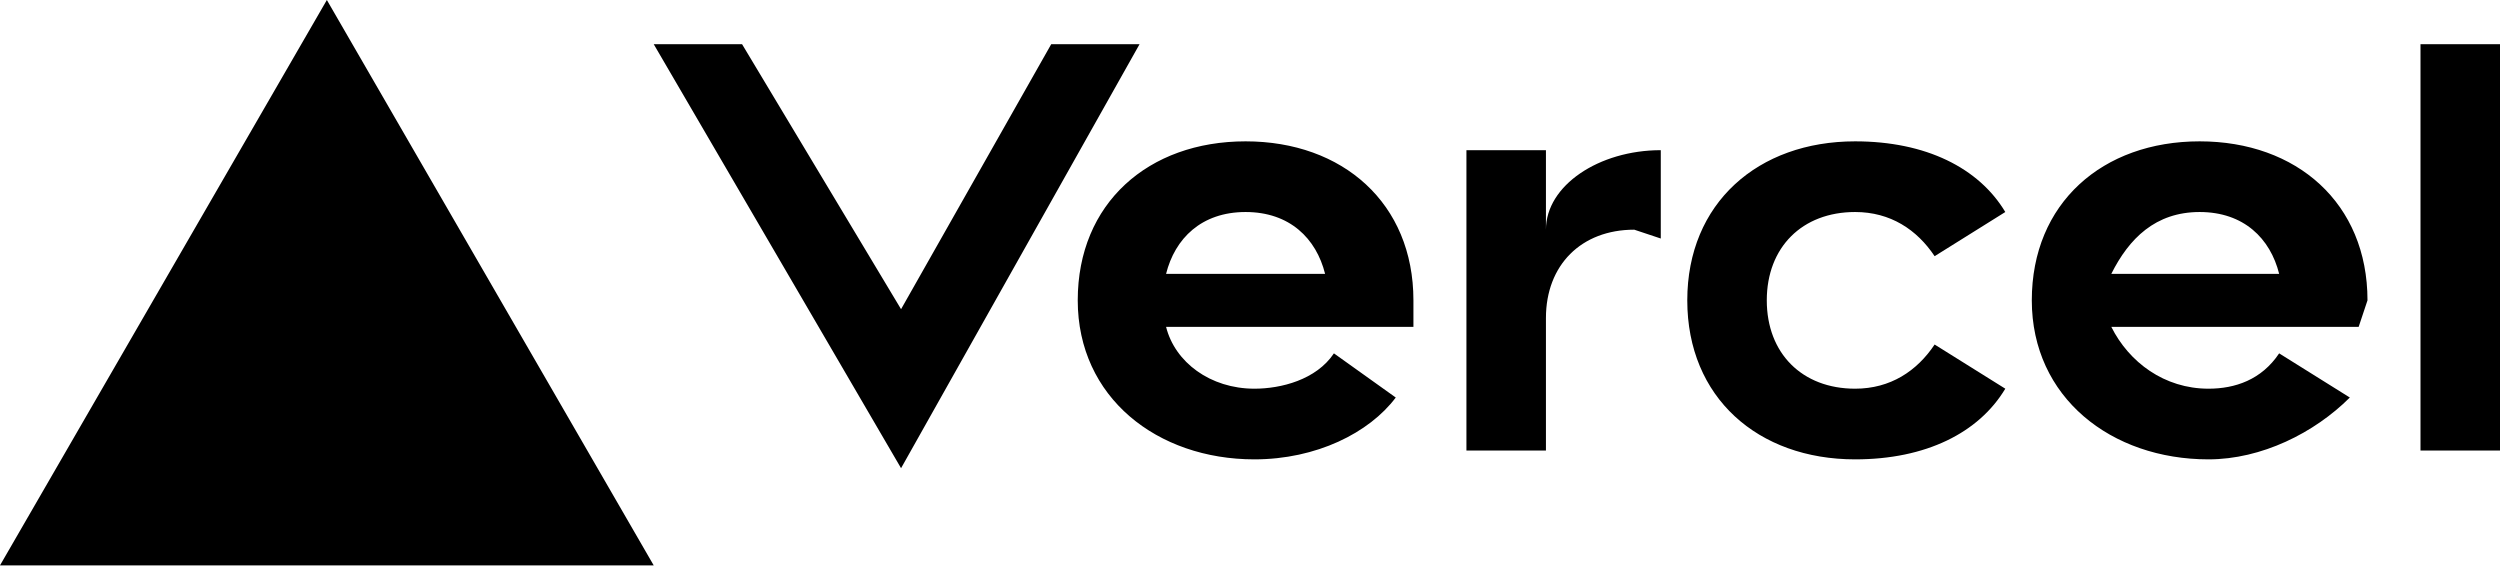
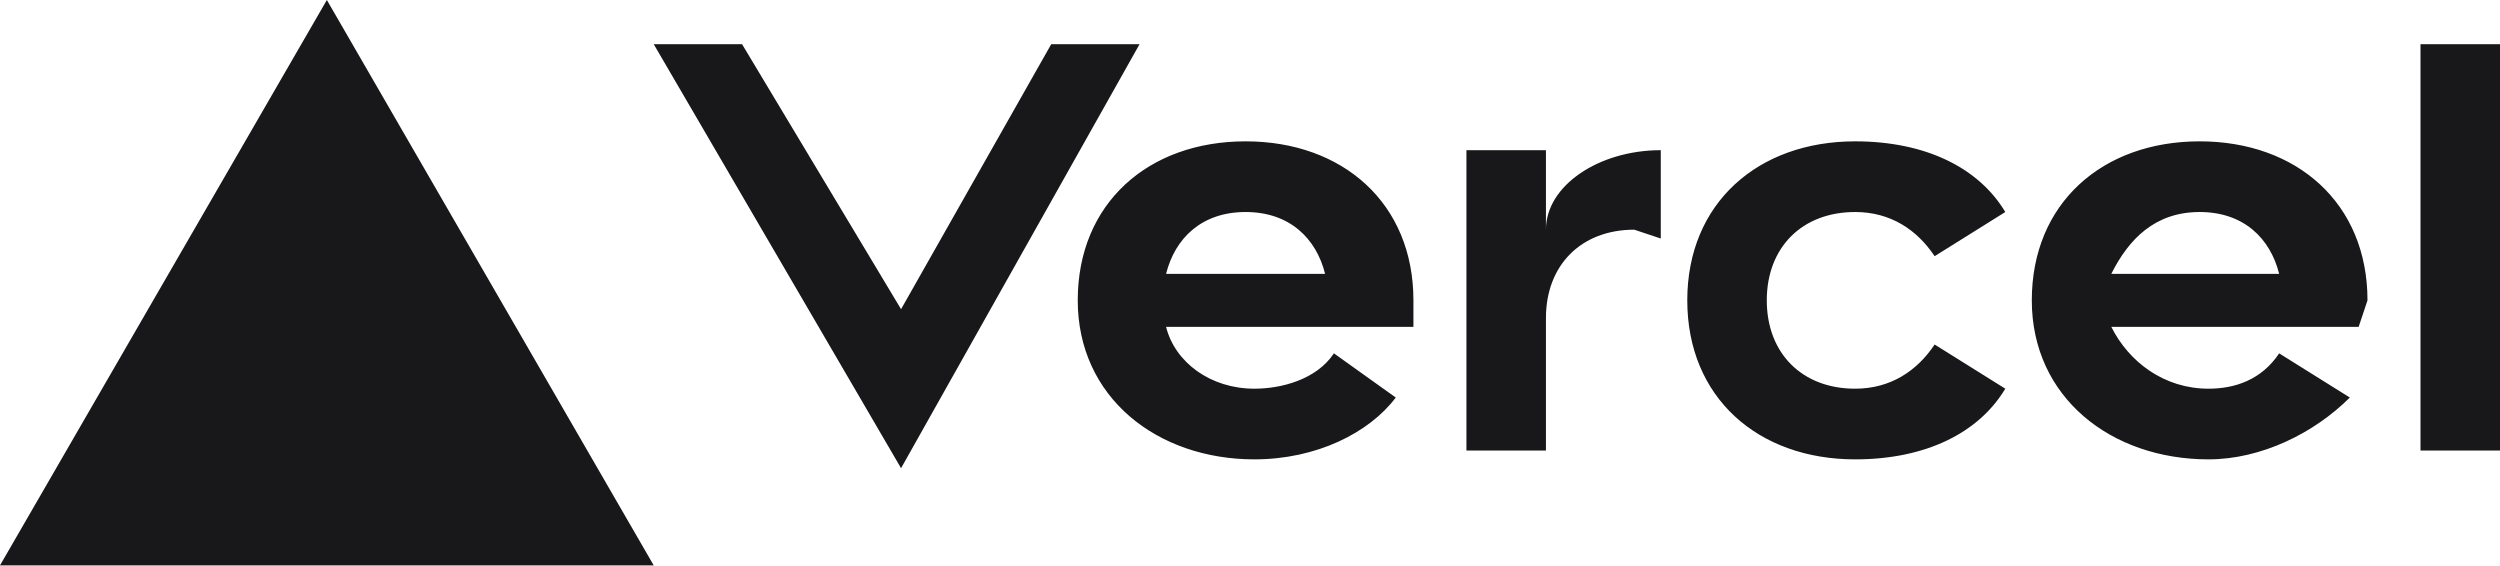
<svg xmlns="http://www.w3.org/2000/svg" fill="none" viewBox="0 0 283 64">
-   <path fill="black" d="M141 16c-11 0-19 7-19 18s9 18 20 18c7 0 13-3 16-7l-7-5c-2 3-6 4-9 4-5 0-9-3-10-7h28v-3c0-11-8-18-19-18zm-9 15c1-4 4-7 9-7s8 3 9 7h-18zm117-15c-11 0-19 7-19 18s9 18 20 18c6 0 12-3 16-7l-8-5c-2 3-5 4-8 4-5 0-9-3-11-7h28l1-3c0-11-8-18-19-18zm-10 15c2-4 5-7 10-7s8 3 9 7h-19zm-39 3c0 6 4 10 10 10 4 0 7-2 9-5l8 5c-3 5-9 8-17 8-11 0-19-7-19-18s8-18 19-18c8 0 14 3 17 8l-8 5c-2-3-5-5-9-5-6 0-10 4-10 10zm83-29v46h-9V5h9zM37 0l37 64H0L37 0zm92 5-27 48L74 5h10l18 30 17-30h10zm59 12v10l-3-1c-6 0-10 4-10 10v15h-9V17h9v9c0-5 6-9 13-9z" />
+   <path fill="#18181b" d="M141 16c-11 0-19 7-19 18s9 18 20 18c7 0 13-3 16-7l-7-5c-2 3-6 4-9 4-5 0-9-3-10-7h28v-3c0-11-8-18-19-18zm-9 15c1-4 4-7 9-7s8 3 9 7h-18zm117-15c-11 0-19 7-19 18s9 18 20 18c6 0 12-3 16-7l-8-5c-2 3-5 4-8 4-5 0-9-3-11-7h28l1-3c0-11-8-18-19-18zm-10 15c2-4 5-7 10-7s8 3 9 7h-19zm-39 3c0 6 4 10 10 10 4 0 7-2 9-5l8 5c-3 5-9 8-17 8-11 0-19-7-19-18s8-18 19-18c8 0 14 3 17 8l-8 5c-2-3-5-5-9-5-6 0-10 4-10 10zm83-29v46h-9V5h9zM37 0l37 64H0L37 0zm92 5-27 48L74 5h10l18 30 17-30h10zm59 12v10l-3-1c-6 0-10 4-10 10v15h-9V17h9v9c0-5 6-9 13-9z" />
</svg>
